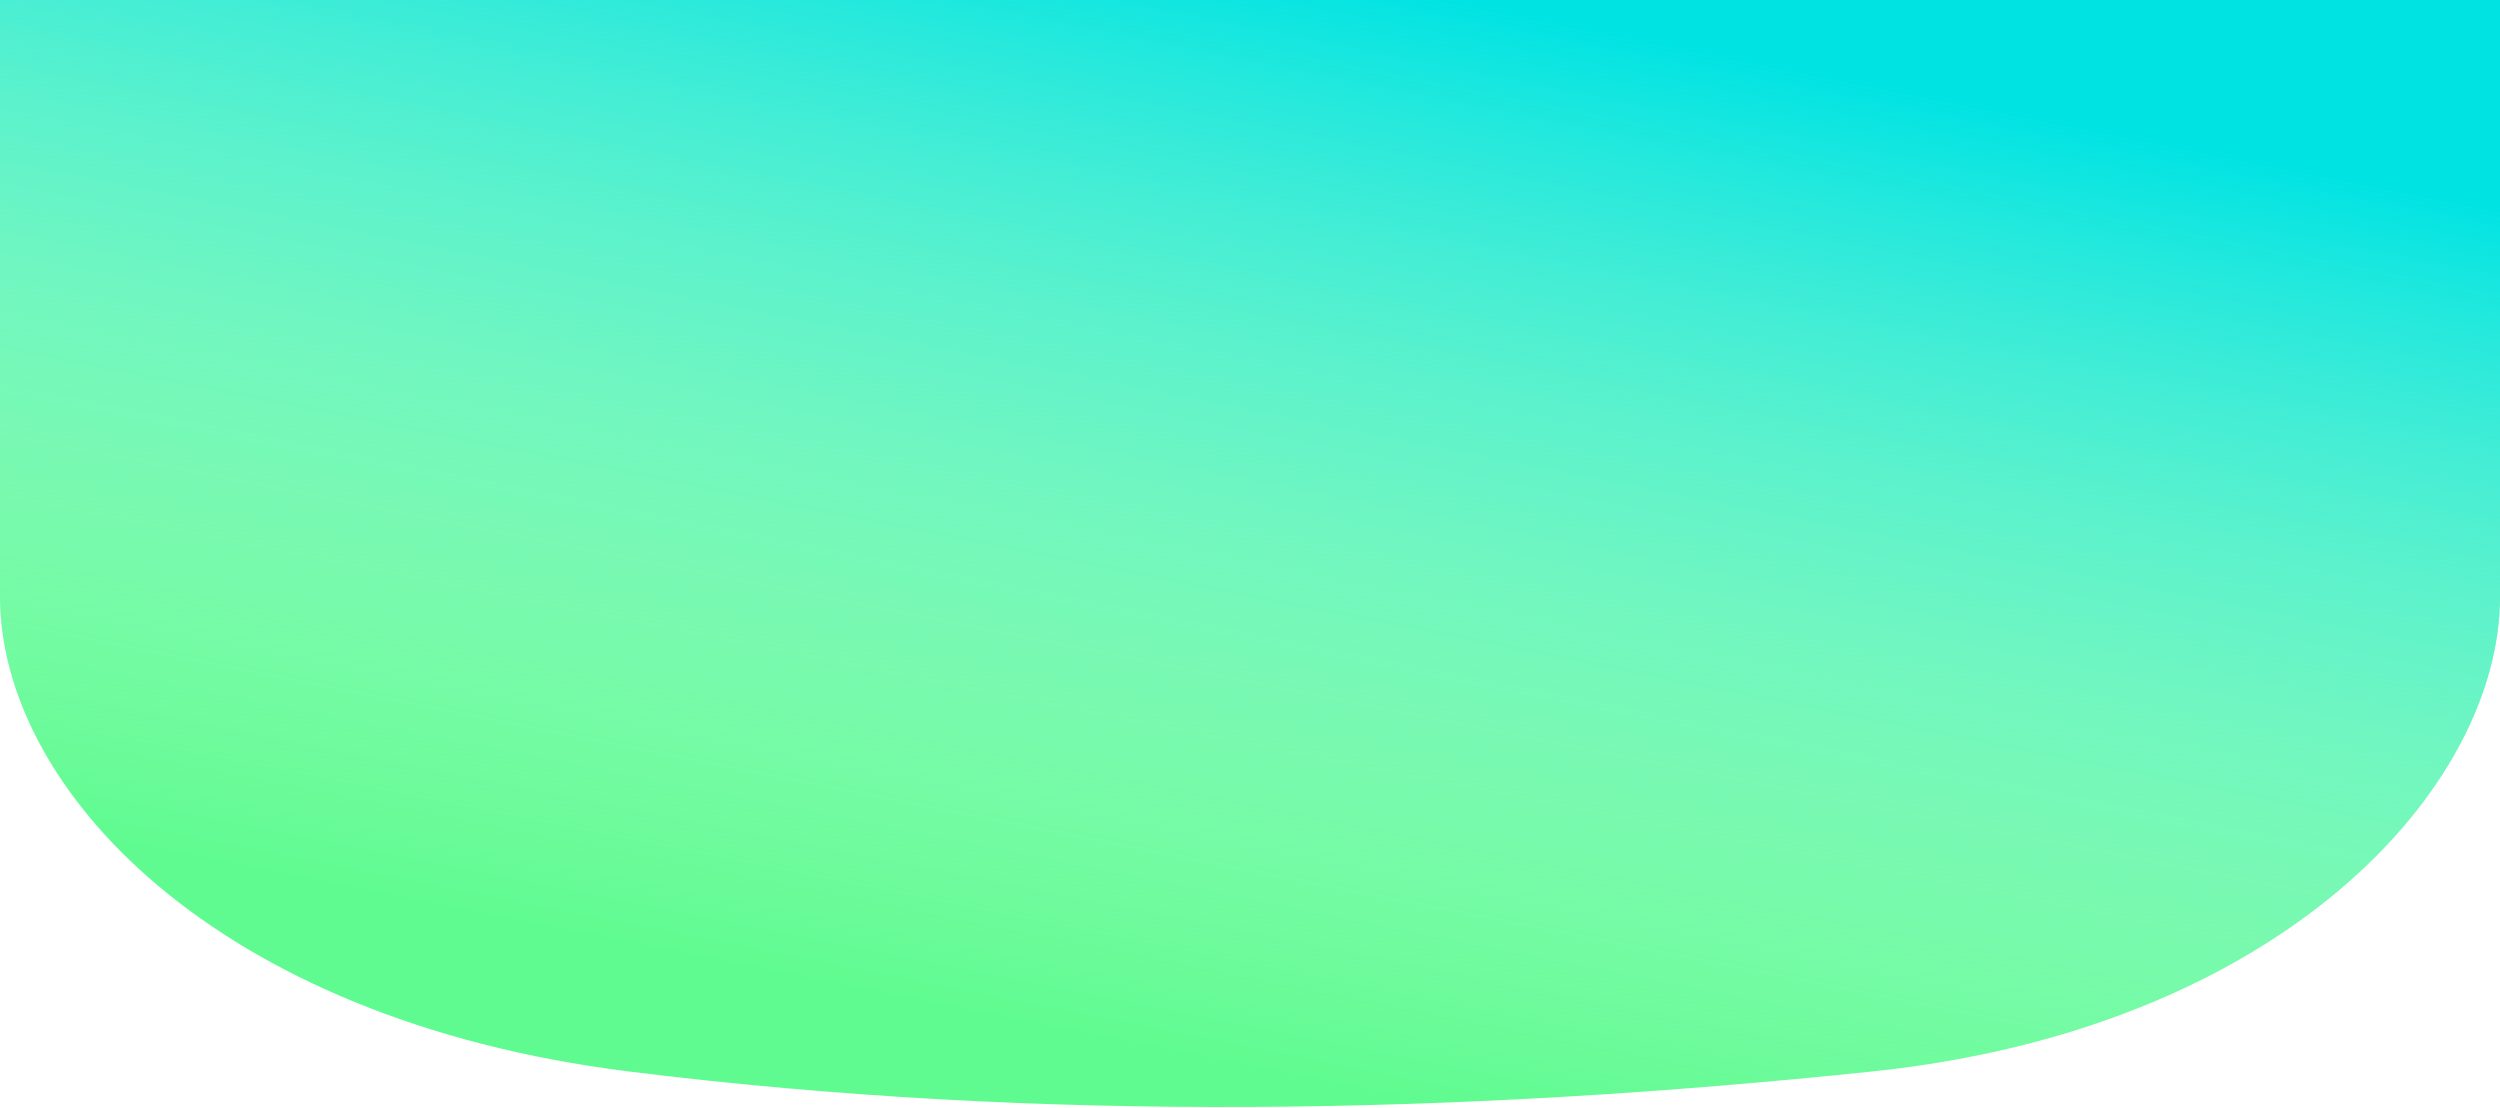
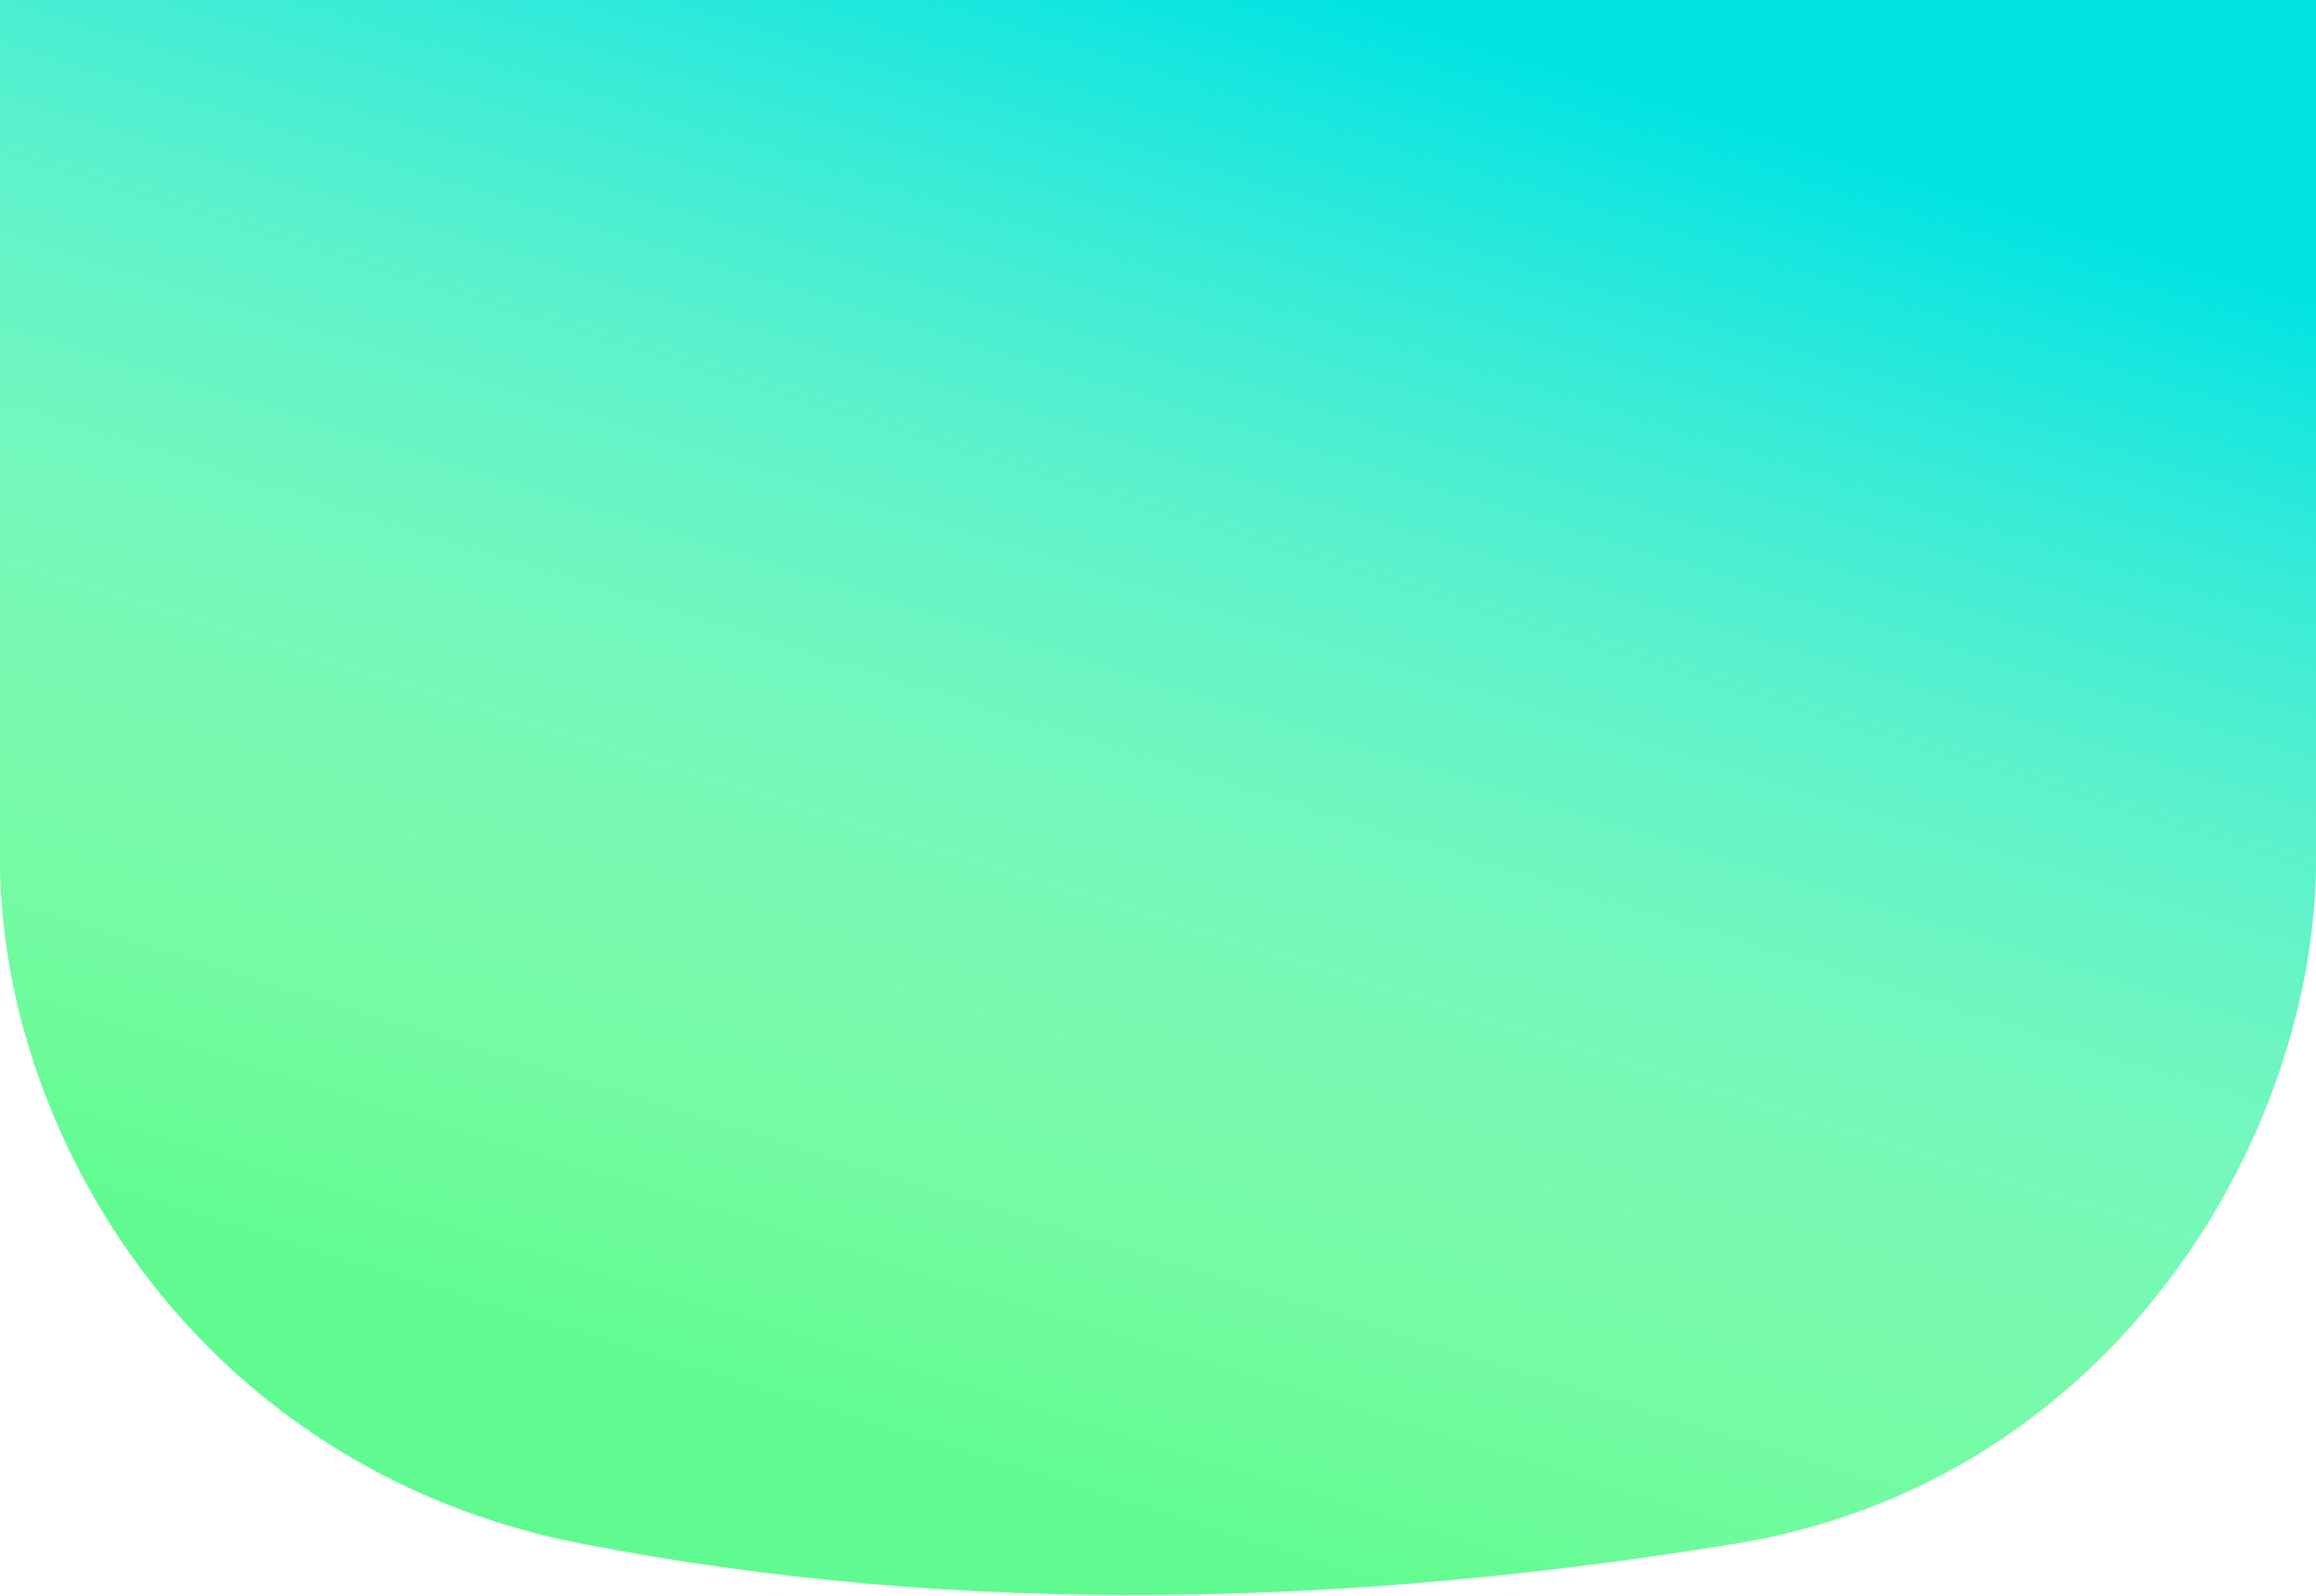
- <svg xmlns="http://www.w3.org/2000/svg" width="1400" height="620" viewBox="0 0 1400 620" fill="none">
-   <path fill-rule="evenodd" clip-rule="evenodd" d="M0 0H1400V334C1400 441 1278 576 1048.5 600C819 624 584.5 629 352 600C119.5 571 0 441 0 334V0Z" fill="#5FFB90" />
-   <path fill-rule="evenodd" clip-rule="evenodd" d="M0 0H1400V334C1400 441 1278 576 1048.5 600C819 624 584.5 629 352 600C119.5 571 0 441 0 334V0Z" fill="url(#paint0_linear)" />
+ <svg xmlns="http://www.w3.org/2000/svg" width="900" height="620" viewBox="0 0 900 620" fill="none">
+   <path fill-rule="evenodd" clip-rule="evenodd" d="M0 0H900V334C900 441 821.571 576 674.036 600C526.5 624 375.75 629 226.286 600C76.821 571 0 441 0 334V0Z" fill="#5FFB90" />
+   <path fill-rule="evenodd" clip-rule="evenodd" d="M0 0H900V334C900 441 821.571 576 674.036 600C526.5 624 375.75 629 226.286 600C76.821 571 0 441 0 334V0Z" fill="url(#paint0_linear)" />
  <defs>
-     <linearGradient id="paint0_linear" x1="819.5" y1="-3.14095e-06" x2="700" y2="600" gradientUnits="userSpaceOnUse">
+     <linearGradient id="paint0_linear" x1="526.821" y1="-3.14095e-06" x2="350.484" y2="569.169" gradientUnits="userSpaceOnUse">
      <stop stop-color="#00E3E3" />
      <stop offset="1" stop-color="white" stop-opacity="0" />
    </linearGradient>
  </defs>
</svg>
